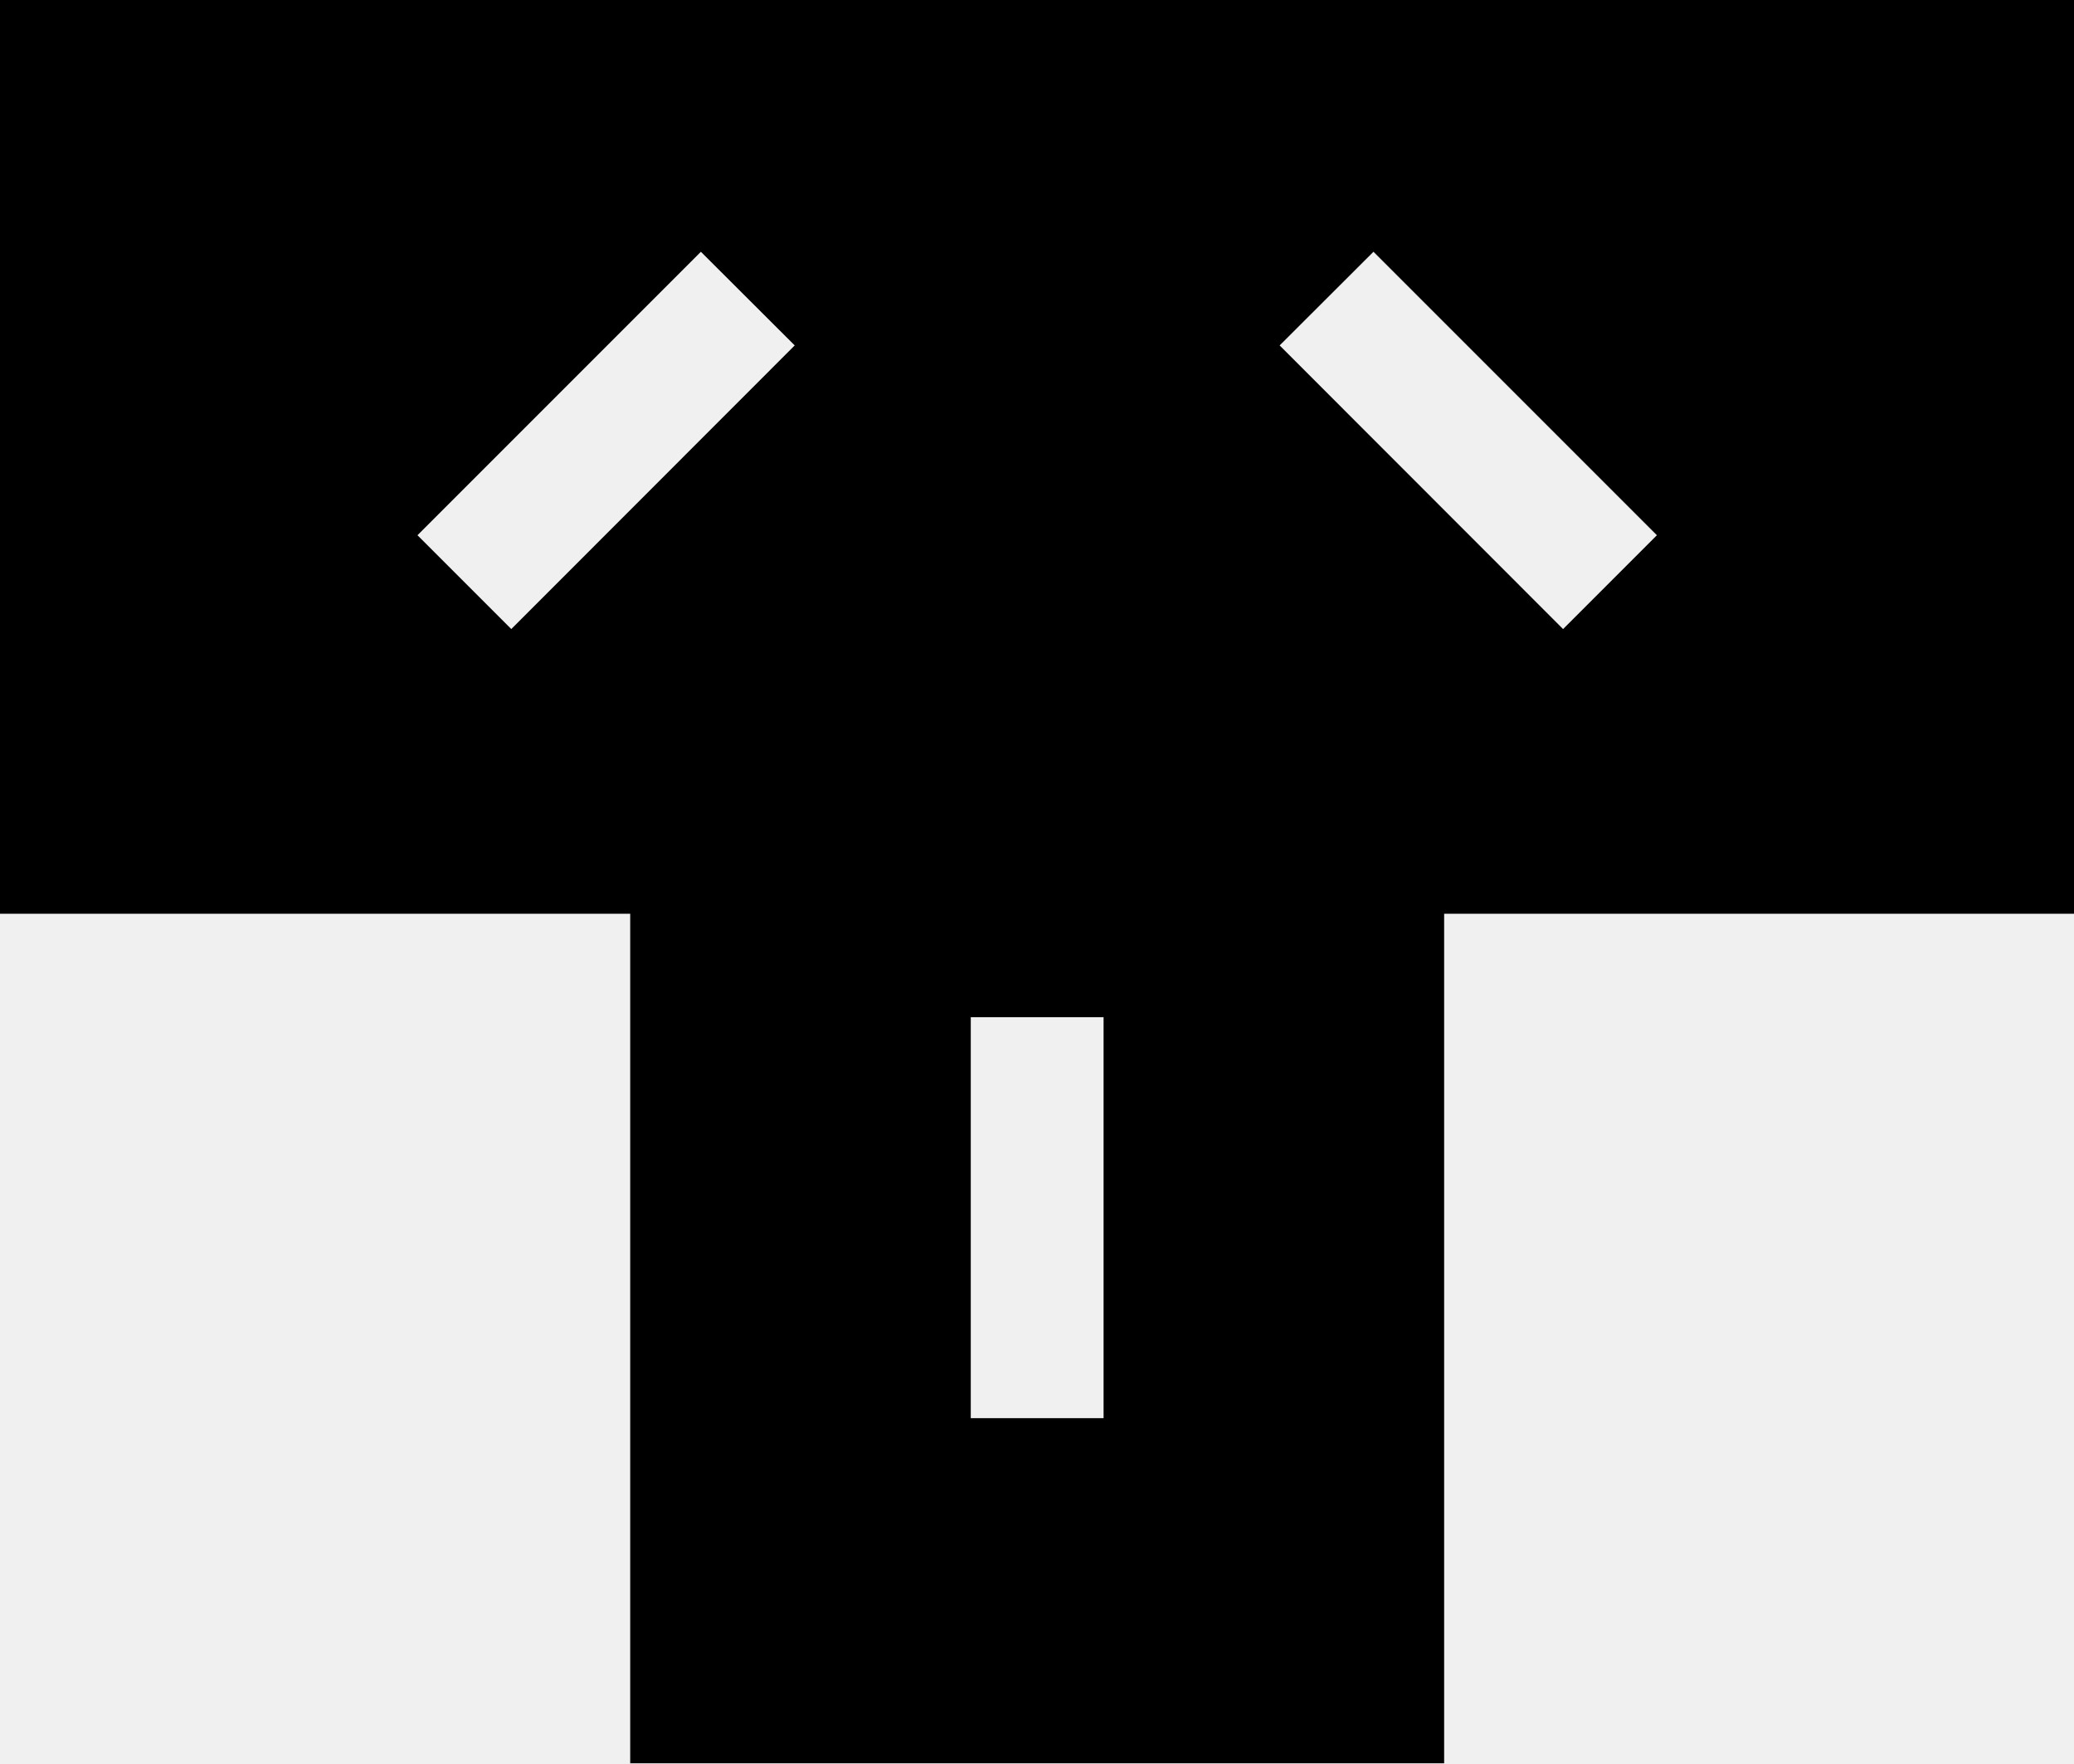
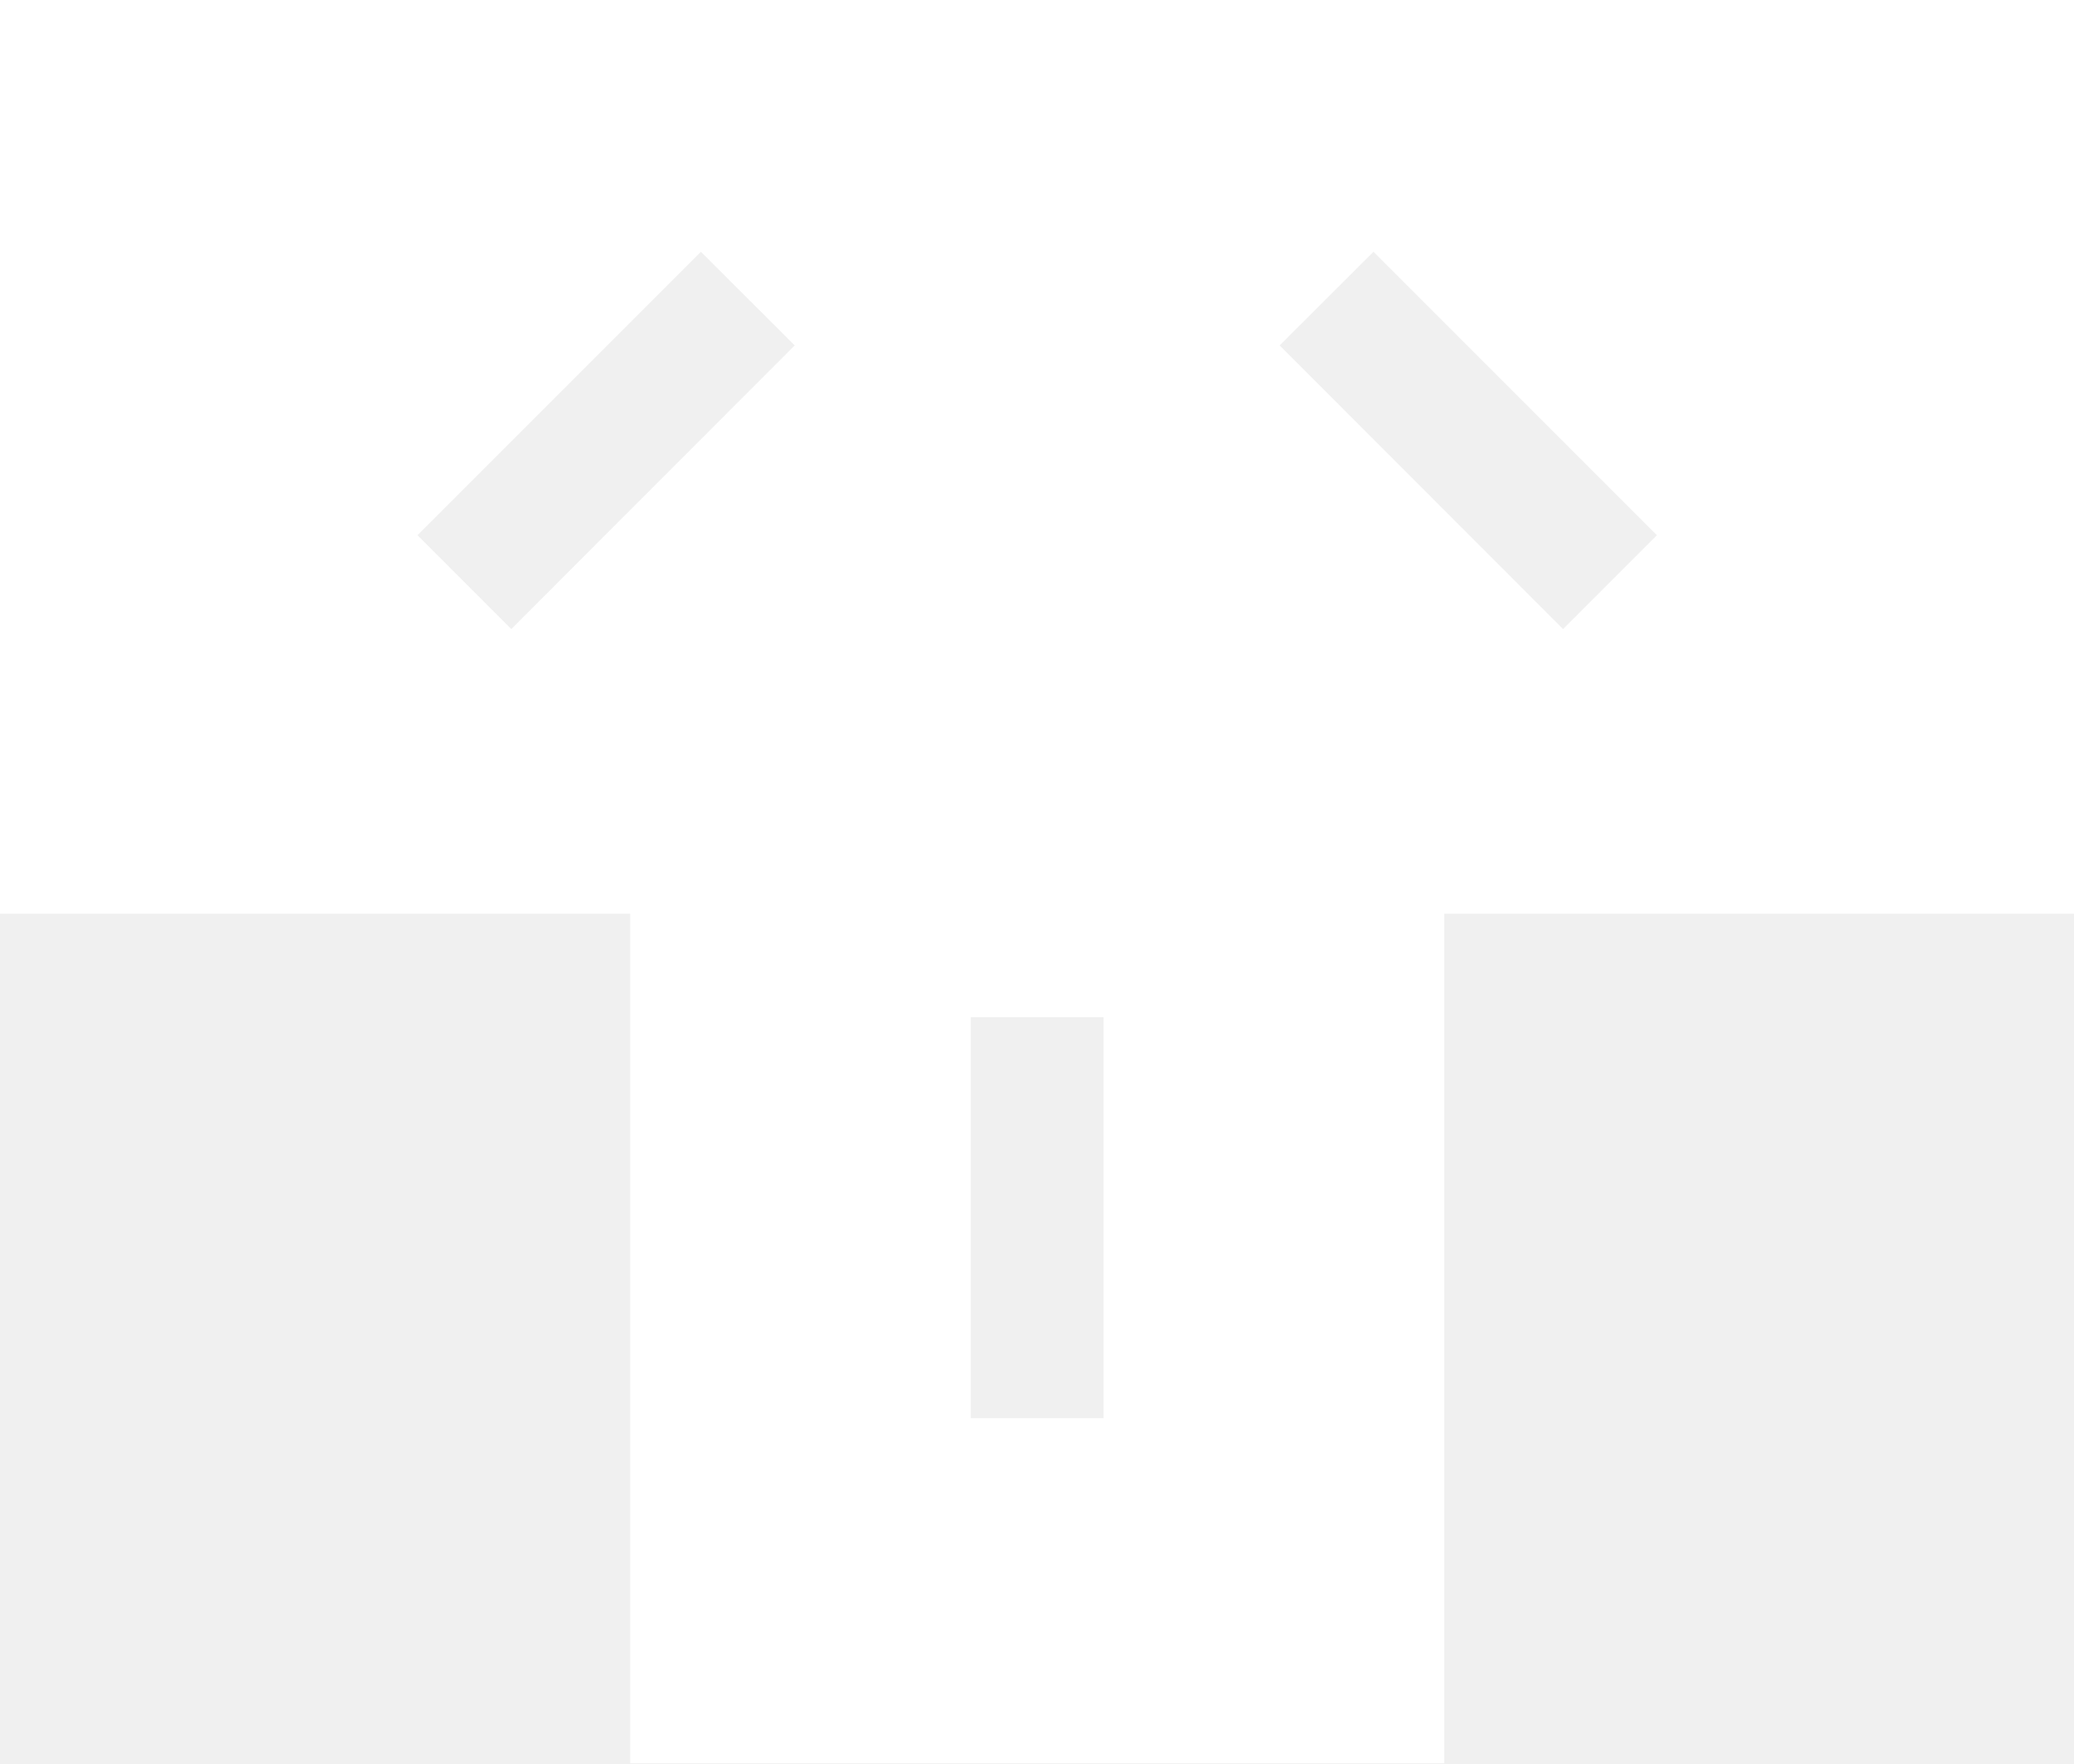
<svg xmlns="http://www.w3.org/2000/svg" viewBox="41.74 34.21 116.5 99.03">
-   <path d="M41.74,34.21V85.53h35.4v47.71h45.72V85.53h35.4V34.21ZM70.46,69.54l-5.27-5.27L81.11,48.35l5.27,5.26Zm33.27,44.32H96.27V91.34h7.46Zm25.81-44.32L113.62,53.61l5.27-5.26,15.92,15.92Z" fill="#000000" />
+   <path d="M41.74,34.21V85.53h35.4v47.71h45.72V85.53h35.4V34.21ZM70.46,69.54l-5.27-5.27L81.11,48.35l5.27,5.26Zm33.27,44.32H96.27V91.34h7.46Zm25.81-44.32L113.62,53.61l5.27-5.26,15.92,15.92Z" fill="#ffffff" />
</svg>
